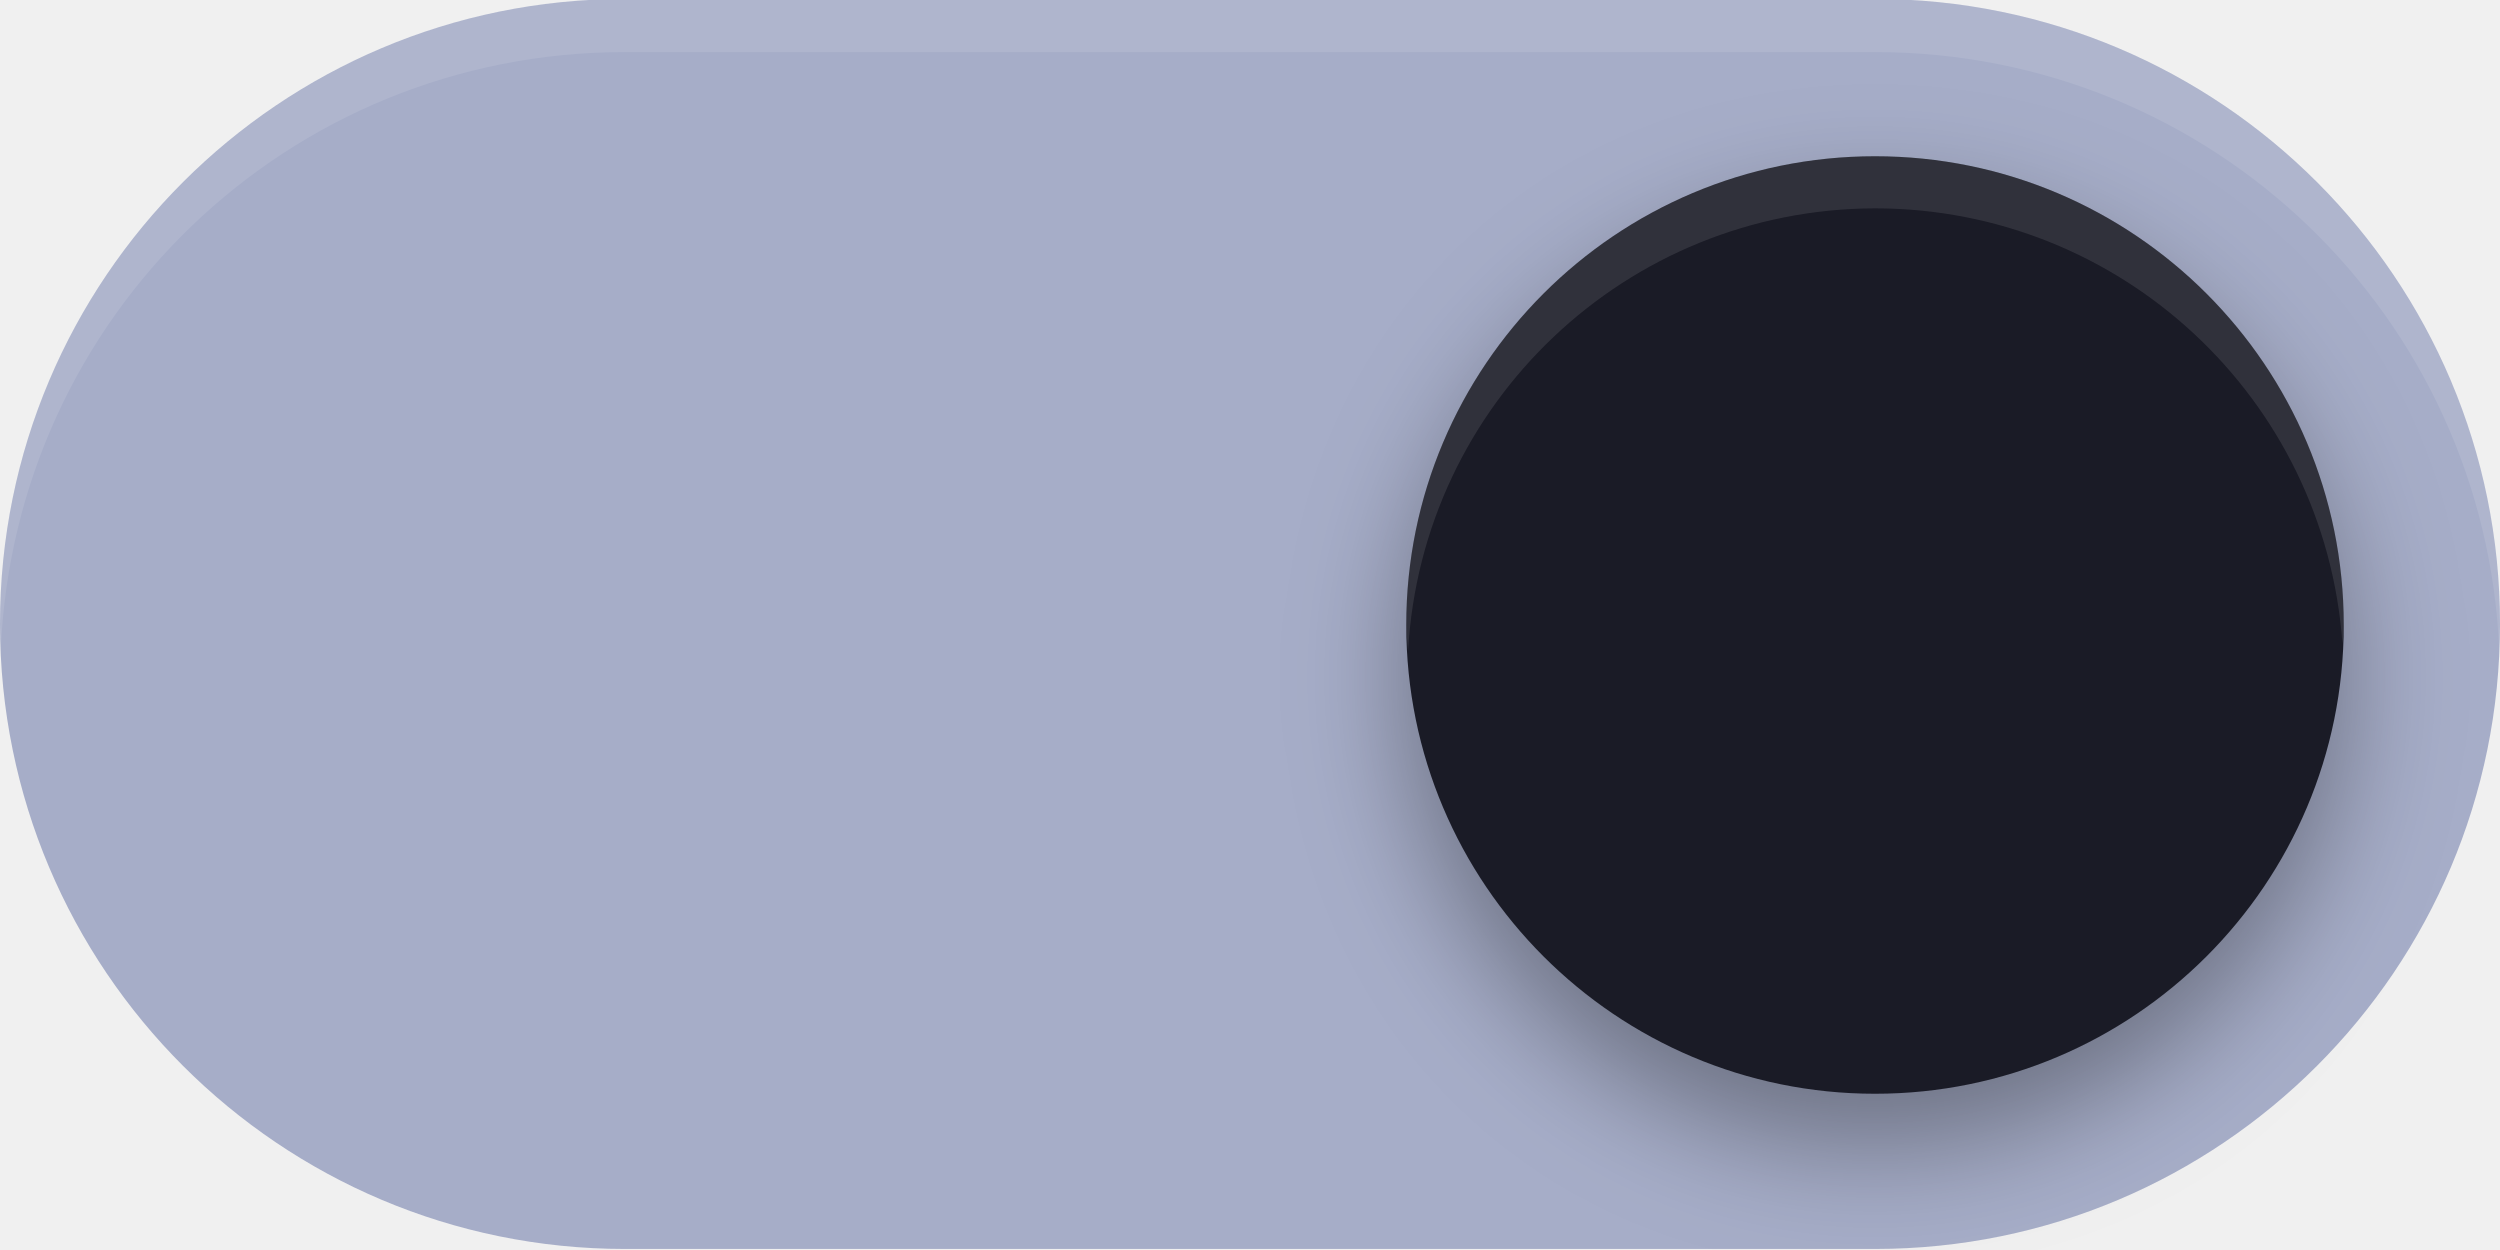
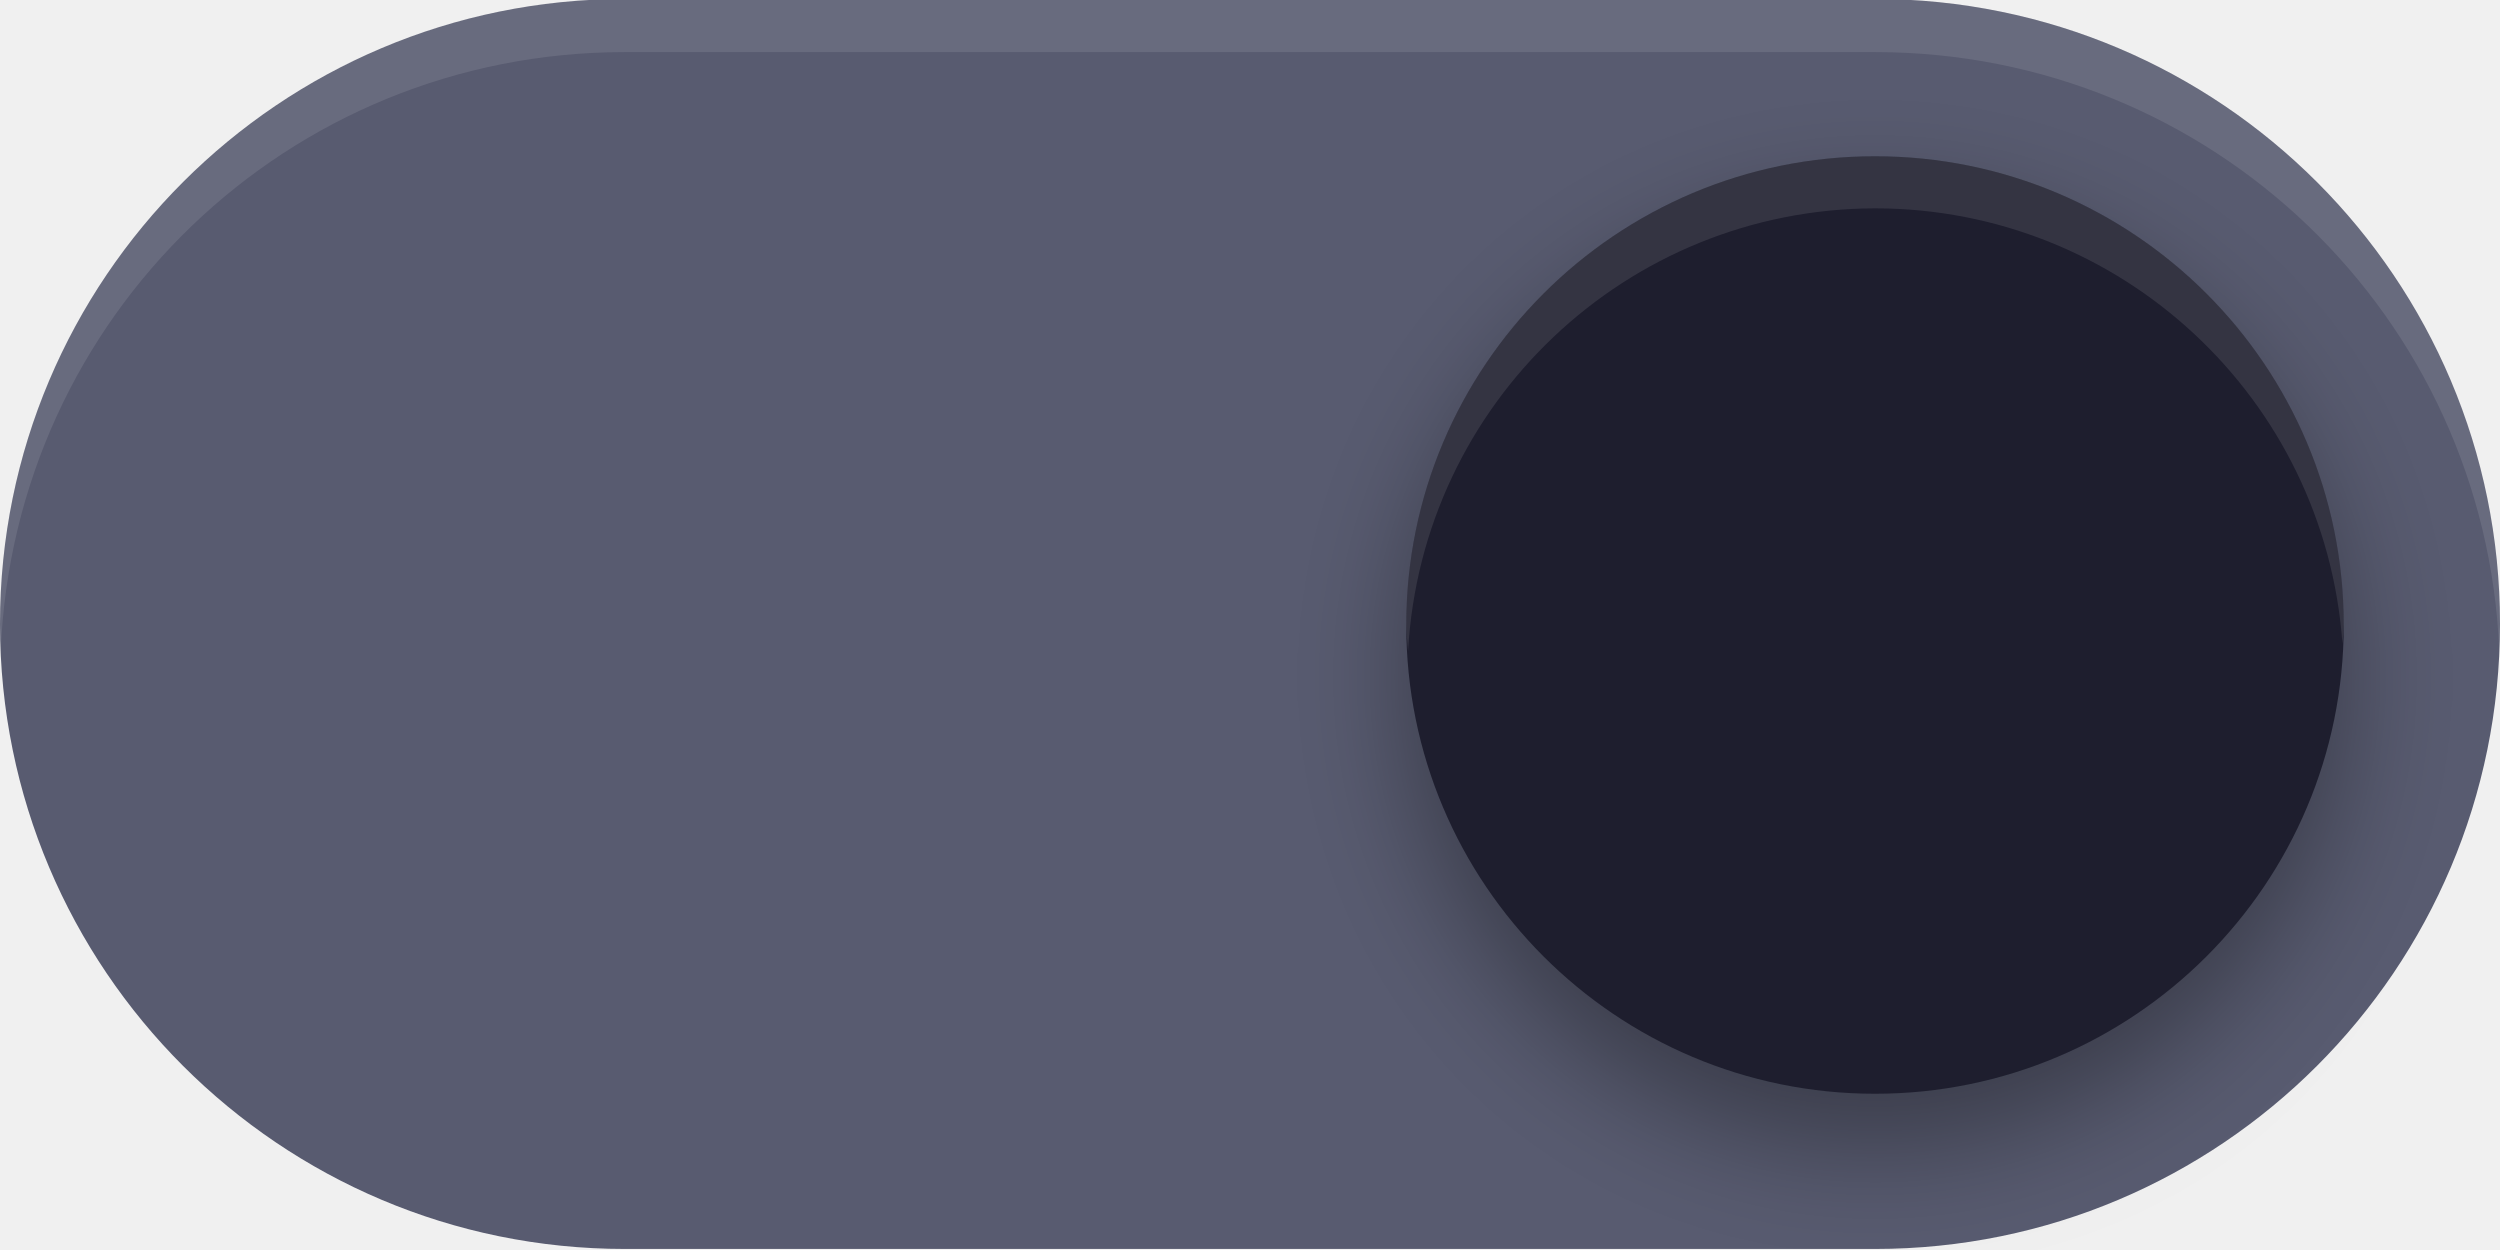
<svg xmlns="http://www.w3.org/2000/svg" width="48" height="24" version="1.1" id="svg939">
  <defs id="defs943">
    <filter style="color-interpolation-filters:sRGB" id="filter863" x="-0.147" y="-0.147" width="1.294" height="1.294">
      <feGaussianBlur stdDeviation="1.103" id="feGaussianBlur865" />
    </filter>
  </defs>
-   <rect transform="scale(-1,1)" x="-48" y="-0.02" width="48" height="24" rx="12" ry="12" fill="#464646" stroke-width="0" style="paint-order:stroke fill markers;fill:#a6adc8;fill-opacity:1" id="rect2" />
+   <rect transform="scale(-1,1)" x="-48" y="-0.02" width="48" height="24" rx="12" ry="12" fill="#009688" stroke-width="0" style="paint-order:stroke fill markers;fill:#585b70;fill-opacity:1" id="rect2" />
  <circle cx="36" cy="13" r="9" fill="#ffffff" stroke-width="0" style="opacity:0.35;fill:#000000;paint-order:stroke fill markers;filter:url(#filter863)" id="circle307" />
-   <circle cx="36" cy="12" r="9" fill="#ffffff" stroke-width="0" style="paint-order:stroke fill markers;fill:#1a1b26;fill-opacity:1" id="circle4" />
+   <circle cx="36" cy="12" r="9" fill="#ffffff" stroke-width="0" style="paint-order:stroke fill markers;fill:#1e1e2e;fill-opacity:1" id="circle4" />
  <path id="rect876" style="opacity:0.1;fill:#ffffff;paint-order:stroke fill markers" d="m 12,-0.02 c -6.648,0 -12,5.352 -12,12 0,0.171 0.007,0.34 0.014,0.51 C 0.279,6.081 5.523,1 12,1 H 36 C 42.477,1 47.721,6.081 47.986,12.49 47.993,12.321 48,12.152 48,11.98 48,5.332 42.648,-0.02 36,-0.02 Z" />
  <path id="circle1665" style="paint-order:stroke fill markers;fill:#ffffff;fill-opacity:1;opacity:0.1" d="M 36 3 A 9 9 0 0 0 27 12 A 9 9 0 0 0 27.035 12.5 A 9 9 0 0 1 36 4 A 9 9 0 0 1 44.975 12.359 A 9 9 0 0 0 45 12 A 9 9 0 0 0 36 3 z " />
</svg>
